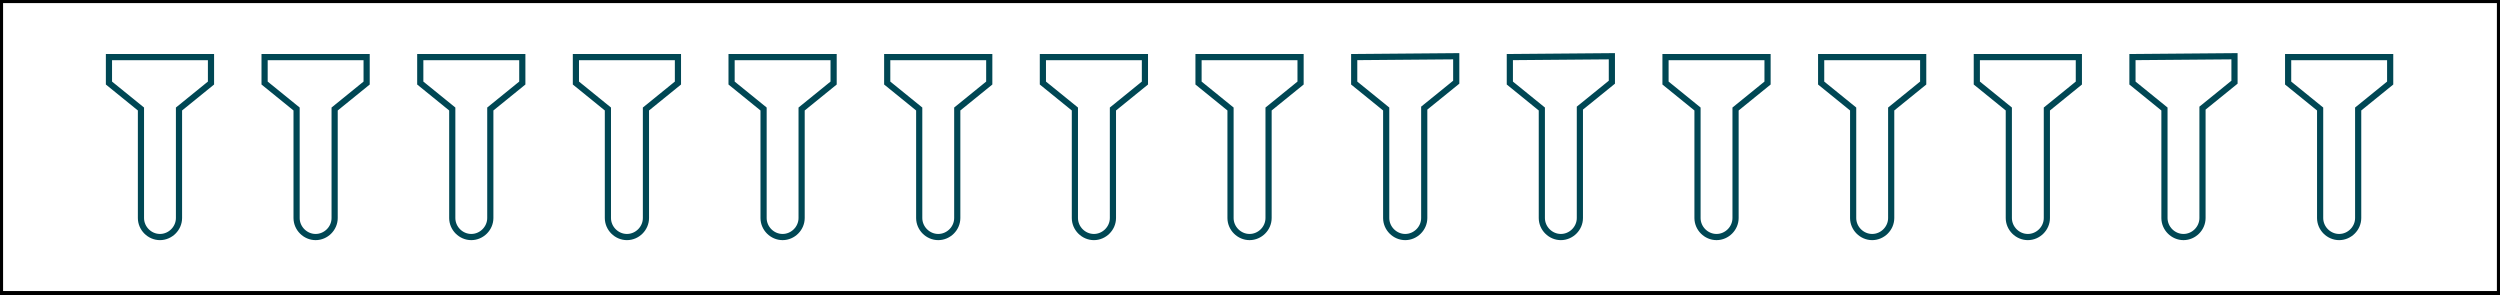
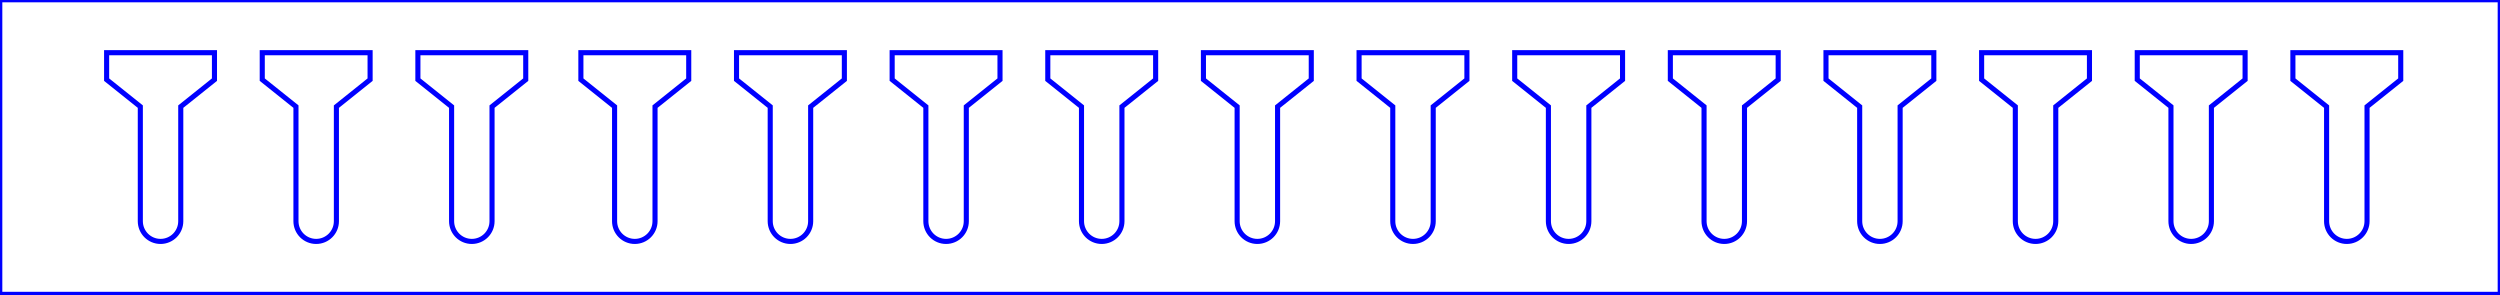
- <svg xmlns="http://www.w3.org/2000/svg" width="102.000mm" height="12.000mm" viewBox="-110.263 42.698 102 12">
-   <path transform="matrix(-1.33349,0,0,1.333951,-110.2635,42.69803)" style="stroke:#000000;stroke-width:0.05mm;fill:none" d="M0,0L-76.491,0L-76.491,8.996L0,8.996L0,0z" />
-   <path transform="matrix(-1.33349,0,0,1.333951,-110.2635,42.69803)" style="stroke:#004754;stroke-width:0.05mm;fill:none" d="M-3.334,1.746L-3.334,2.54L-4.313,3.334L-4.313,6.668C-4.313,6.985,-4.577,7.25,-4.895,7.25C-5.212,7.25,-5.477,6.985,-5.477,6.668L-5.477,3.334L-6.456,2.54L-6.456,1.746C-6.456,1.746,-3.334,1.746,-3.334,1.746z" />
-   <path transform="matrix(-1.33349,0,0,1.333951,-110.2635,42.69803)" style="stroke:#004754;stroke-width:0.05mm;fill:none" d="M-65.246,1.746L-65.246,2.54L-66.225,3.334L-66.225,6.668C-66.225,6.985,-66.49,7.25,-66.807,7.25C-67.125,7.25,-67.389,6.985,-67.389,6.668L-67.389,3.307L-68.368,2.514L-68.368,1.72L-65.246,1.746z" />
-   <path transform="matrix(-1.33349,0,0,1.333951,-110.2635,42.69803)" style="stroke:#004754;stroke-width:0.05mm;fill:none" d="M-60.484,1.746L-60.484,2.54L-61.463,3.334L-61.463,6.668C-61.463,6.985,-61.727,7.25,-62.045,7.25C-62.362,7.25,-62.627,6.985,-62.627,6.668L-62.627,3.334L-63.606,2.54L-63.606,1.746C-63.606,1.746,-60.484,1.746,-60.484,1.746z" />
-   <path transform="matrix(-1.33349,0,0,1.333951,-110.2635,42.69803)" style="stroke:#004754;stroke-width:0.05mm;fill:none" d="M-55.721,1.746L-55.721,2.54L-56.7,3.334L-56.7,6.668C-56.7,6.985,-56.965,7.25,-57.282,7.25C-57.6,7.25,-57.864,6.985,-57.864,6.668L-57.864,3.334L-58.843,2.54L-58.843,1.746C-58.843,1.746,-55.721,1.746,-55.721,1.746z" />
-   <path transform="matrix(-1.33349,0,0,1.333951,-110.2635,42.69803)" style="stroke:#004754;stroke-width:0.05mm;fill:none" d="M-50.959,1.746L-50.959,2.54L-51.938,3.334L-51.938,6.668C-51.938,6.985,-52.202,7.25,-52.52,7.25C-52.837,7.25,-53.102,6.985,-53.102,6.668L-53.102,3.334L-54.081,2.54L-54.081,1.746C-54.081,1.746,-50.959,1.746,-50.959,1.746z" />
-   <path transform="matrix(-1.33349,0,0,1.333951,-110.2635,42.69803)" style="stroke:#004754;stroke-width:0.05mm;fill:none" d="M-46.196,1.746L-46.196,2.54L-47.175,3.334L-47.175,6.668C-47.175,6.985,-47.44,7.25,-47.757,7.25C-48.075,7.25,-48.339,6.985,-48.339,6.668L-48.339,3.307L-49.318,2.514L-49.318,1.72L-46.196,1.746z" />
-   <path transform="matrix(-1.33349,0,0,1.333951,-110.2635,42.69803)" style="stroke:#004754;stroke-width:0.05mm;fill:none" d="M-41.434,1.746L-41.434,2.54L-42.413,3.334L-42.413,6.668C-42.413,6.985,-42.677,7.25,-42.995,7.25C-43.312,7.25,-43.577,6.985,-43.577,6.668L-43.577,3.307L-44.556,2.514L-44.556,1.72L-41.434,1.746z" />
-   <path transform="matrix(-1.33349,0,0,1.333951,-110.2635,42.69803)" style="stroke:#004754;stroke-width:0.05mm;fill:none" d="M-36.671,1.746L-36.671,2.54L-37.65,3.334L-37.65,6.668C-37.65,6.985,-37.915,7.25,-38.232,7.25C-38.55,7.25,-38.814,6.985,-38.814,6.668L-38.814,3.334L-39.793,2.54L-39.793,1.746C-39.793,1.746,-36.671,1.746,-36.671,1.746z" />
-   <path transform="matrix(-1.33349,0,0,1.333951,-110.2635,42.69803)" style="stroke:#004754;stroke-width:0.05mm;fill:none" d="M-31.909,1.746L-31.909,2.54L-32.888,3.334L-32.888,6.668C-32.888,6.985,-33.152,7.25,-33.47,7.25C-33.787,7.25,-34.052,6.985,-34.052,6.668L-34.052,3.334L-35.031,2.54L-35.031,1.746C-35.031,1.746,-31.909,1.746,-31.909,1.746z" />
-   <path transform="matrix(-1.33349,0,0,1.333951,-110.2635,42.69803)" style="stroke:#004754;stroke-width:0.05mm;fill:none" d="M-27.146,1.746L-27.146,2.54L-28.125,3.334L-28.125,6.668C-28.125,6.985,-28.39,7.25,-28.707,7.25C-29.025,7.25,-29.289,6.985,-29.289,6.668L-29.289,3.334L-30.268,2.54L-30.268,1.746C-30.268,1.746,-27.146,1.746,-27.146,1.746z" />
-   <path transform="matrix(-1.33349,0,0,1.333951,-110.2635,42.69803)" style="stroke:#004754;stroke-width:0.05mm;fill:none" d="M-22.384,1.746L-22.384,2.54L-23.363,3.334L-23.363,6.668C-23.363,6.985,-23.627,7.25,-23.945,7.25C-24.262,7.25,-24.527,6.985,-24.527,6.668L-24.527,3.334L-25.506,2.54L-25.506,1.746C-25.506,1.746,-22.384,1.746,-22.384,1.746z" />
-   <path transform="matrix(-1.33349,0,0,1.333951,-110.2635,42.69803)" style="stroke:#004754;stroke-width:0.05mm;fill:none" d="M-17.621,1.746L-17.621,2.54L-18.6,3.334L-18.6,6.668C-18.6,6.985,-18.865,7.25,-19.182,7.25C-19.5,7.25,-19.764,6.985,-19.764,6.668L-19.764,3.334L-20.743,2.54L-20.743,1.746C-20.743,1.746,-17.621,1.746,-17.621,1.746z" />
-   <path transform="matrix(-1.33349,0,0,1.333951,-110.2635,42.69803)" style="stroke:#004754;stroke-width:0.05mm;fill:none" d="M-12.859,1.746L-12.859,2.54L-13.838,3.334L-13.838,6.668C-13.838,6.985,-14.102,7.25,-14.42,7.25C-14.737,7.25,-15.002,6.985,-15.002,6.668L-15.002,3.334L-15.981,2.54L-15.981,1.746C-15.981,1.746,-12.859,1.746,-12.859,1.746z" />
-   <path transform="matrix(-1.33349,0,0,1.333951,-110.2635,42.69803)" style="stroke:#004754;stroke-width:0.05mm;fill:none" d="M-8.096,1.746L-8.096,2.54L-9.075,3.334L-9.075,6.668C-9.075,6.985,-9.34,7.25,-9.657,7.25C-9.975,7.25,-10.239,6.985,-10.239,6.668L-10.239,3.334L-11.218,2.54L-11.218,1.746C-11.218,1.746,-8.096,1.746,-8.096,1.746z" />
-   <path transform="matrix(-1.33349,0,0,1.333951,-110.2635,42.69803)" style="stroke:#004754;stroke-width:0.05mm;fill:none" d="M-70.009,1.746L-70.009,2.54L-70.988,3.334L-70.988,6.668C-70.988,6.985,-71.252,7.25,-71.57,7.25C-71.887,7.25,-72.152,6.985,-72.152,6.668L-72.152,3.334L-73.131,2.54L-73.131,1.746C-73.131,1.746,-70.009,1.746,-70.009,1.746z" />
+ <svg xmlns="http://www.w3.org/2000/svg" width="102.000mm" height="12.000mm" viewBox="0 0 102 12">
+   <path transform="matrix(1,0,0,1,0,0)" style="stroke:#0000ff;stroke-width:0.05mm;fill:none" d="  M0,0  L0,12  L102,12  L102,0   z" />
+   <path transform="matrix(1.1,0,0,1.1,6.55,6)" style="stroke:#0000ff;stroke-width:0.05mm;fill:none" d="  M-2,-3.5  L-2,-2.5  L-0.75,-1.5  L-0.75,2.75  A0.75,0.75 0 0,0 0.75,2.75  L0.75,-1.5  L2,-2.5  L2,-3.5   z" />
+   <path transform="matrix(1.1,0,0,1.1,12.9,6)" style="stroke:#0000ff;stroke-width:0.05mm;fill:none" d="  M-2,-3.5  L-2,-2.5  L-0.75,-1.5  L-0.75,2.75  A0.75,0.75 0 0,0 0.75,2.75  L0.75,-1.5  L2,-2.5  L2,-3.5   z" />
+   <path transform="matrix(1.1,0,0,1.1,19.25,6)" style="stroke:#0000ff;stroke-width:0.05mm;fill:none" d="  M-2,-3.5  L-2,-2.5  L-0.75,-1.5  L-0.75,2.75  A0.75,0.75 0 0,0 0.75,2.75  L0.75,-1.5  L2,-2.5  L2,-3.5   z" />
+   <path transform="matrix(1.1,0,0,1.1,25.9,6)" style="stroke:#0000ff;stroke-width:0.05mm;fill:none" d="  M-2,-3.5  L-2,-2.5  L-0.75,-1.5  L-0.75,2.75  A0.75,0.75 0 0,0 0.75,2.75  L0.75,-1.5  L2,-2.5  L2,-3.5   z" />
+   <path transform="matrix(1.1,0,0,1.1,32.25,6)" style="stroke:#0000ff;stroke-width:0.05mm;fill:none" d="  M-2,-3.5  L-2,-2.5  L-0.75,-1.5  L-0.75,2.75  A0.75,0.75 0 0,0 0.75,2.75  L0.75,-1.5  L2,-2.5  L2,-3.5   z" />
+   <path transform="matrix(1.1,0,0,1.1,38.6,6)" style="stroke:#0000ff;stroke-width:0.05mm;fill:none" d="  M-2,-3.5  L-2,-2.5  L-0.75,-1.5  L-0.75,2.75  A0.75,0.75 0 0,0 0.75,2.75  L0.75,-1.5  L2,-2.5  L2,-3.5   z" />
+   <path transform="matrix(1.1,0,0,1.1,44.95,6)" style="stroke:#0000ff;stroke-width:0.05mm;fill:none" d="  M-2,-3.5  L-2,-2.5  L-0.75,-1.5  L-0.75,2.75  A0.75,0.75 0 0,0 0.75,2.75  L0.75,-1.5  L2,-2.5  L2,-3.5   z" />
+   <path transform="matrix(1.1,0,0,1.1,51.3,6)" style="stroke:#0000ff;stroke-width:0.05mm;fill:none" d="  M-2,-3.5  L-2,-2.5  L-0.75,-1.5  L-0.75,2.75  A0.75,0.75 0 0,0 0.75,2.75  L0.75,-1.5  L2,-2.5  L2,-3.5   z" />
+   <path transform="matrix(1.1,0,0,1.1,57.65,6)" style="stroke:#0000ff;stroke-width:0.05mm;fill:none" d="  M-2,-3.5  L-2,-2.5  L-0.75,-1.5  L-0.75,2.75  A0.75,0.75 0 0,0 0.75,2.75  L0.75,-1.5  L2,-2.5  L2,-3.5   z" />
+   <path transform="matrix(1.1,0,0,1.1,64,6)" style="stroke:#0000ff;stroke-width:0.05mm;fill:none" d="  M-2,-3.5  L-2,-2.5  L-0.75,-1.5  L-0.75,2.75  A0.75,0.75 0 0,0 0.75,2.75  L0.75,-1.5  L2,-2.5  L2,-3.5   z" />
+   <path transform="matrix(1.1,0,0,1.1,70.35,6)" style="stroke:#0000ff;stroke-width:0.05mm;fill:none" d="  M-2,-3.5  L-2,-2.5  L-0.75,-1.5  L-0.75,2.75  A0.75,0.75 0 0,0 0.75,2.75  L0.75,-1.5  L2,-2.5  L2,-3.5   z" />
+   <path transform="matrix(1.1,0,0,1.1,76.7,6)" style="stroke:#0000ff;stroke-width:0.05mm;fill:none" d="  M-2,-3.5  L-2,-2.5  L-0.75,-1.5  L-0.75,2.75  A0.75,0.75 0 0,0 0.75,2.75  L0.75,-1.5  L2,-2.5  L2,-3.5   z" />
+   <path transform="matrix(1.1,0,0,1.1,83.05,6)" style="stroke:#0000ff;stroke-width:0.05mm;fill:none" d="  M-2,-3.5  L-2,-2.5  L-0.75,-1.5  L-0.75,2.75  A0.75,0.75 0 0,0 0.75,2.75  L0.75,-1.5  L2,-2.5  L2,-3.5   z" />
+   <path transform="matrix(1.1,0,0,1.1,89.4,6)" style="stroke:#0000ff;stroke-width:0.05mm;fill:none" d="  M-2,-3.5  L-2,-2.5  L-0.75,-1.5  L-0.75,2.75  A0.75,0.75 0 0,0 0.75,2.75  L0.75,-1.5  L2,-2.5  L2,-3.5   z" />
+   <path transform="matrix(1.1,0,0,1.1,95.75,6)" style="stroke:#0000ff;stroke-width:0.05mm;fill:none" d="  M-2,-3.5  L-2,-2.5  L-0.75,-1.5  L-0.75,2.75  A0.75,0.75 0 0,0 0.75,2.75  L0.75,-1.5  L2,-2.5  L2,-3.5   z" />
</svg>
